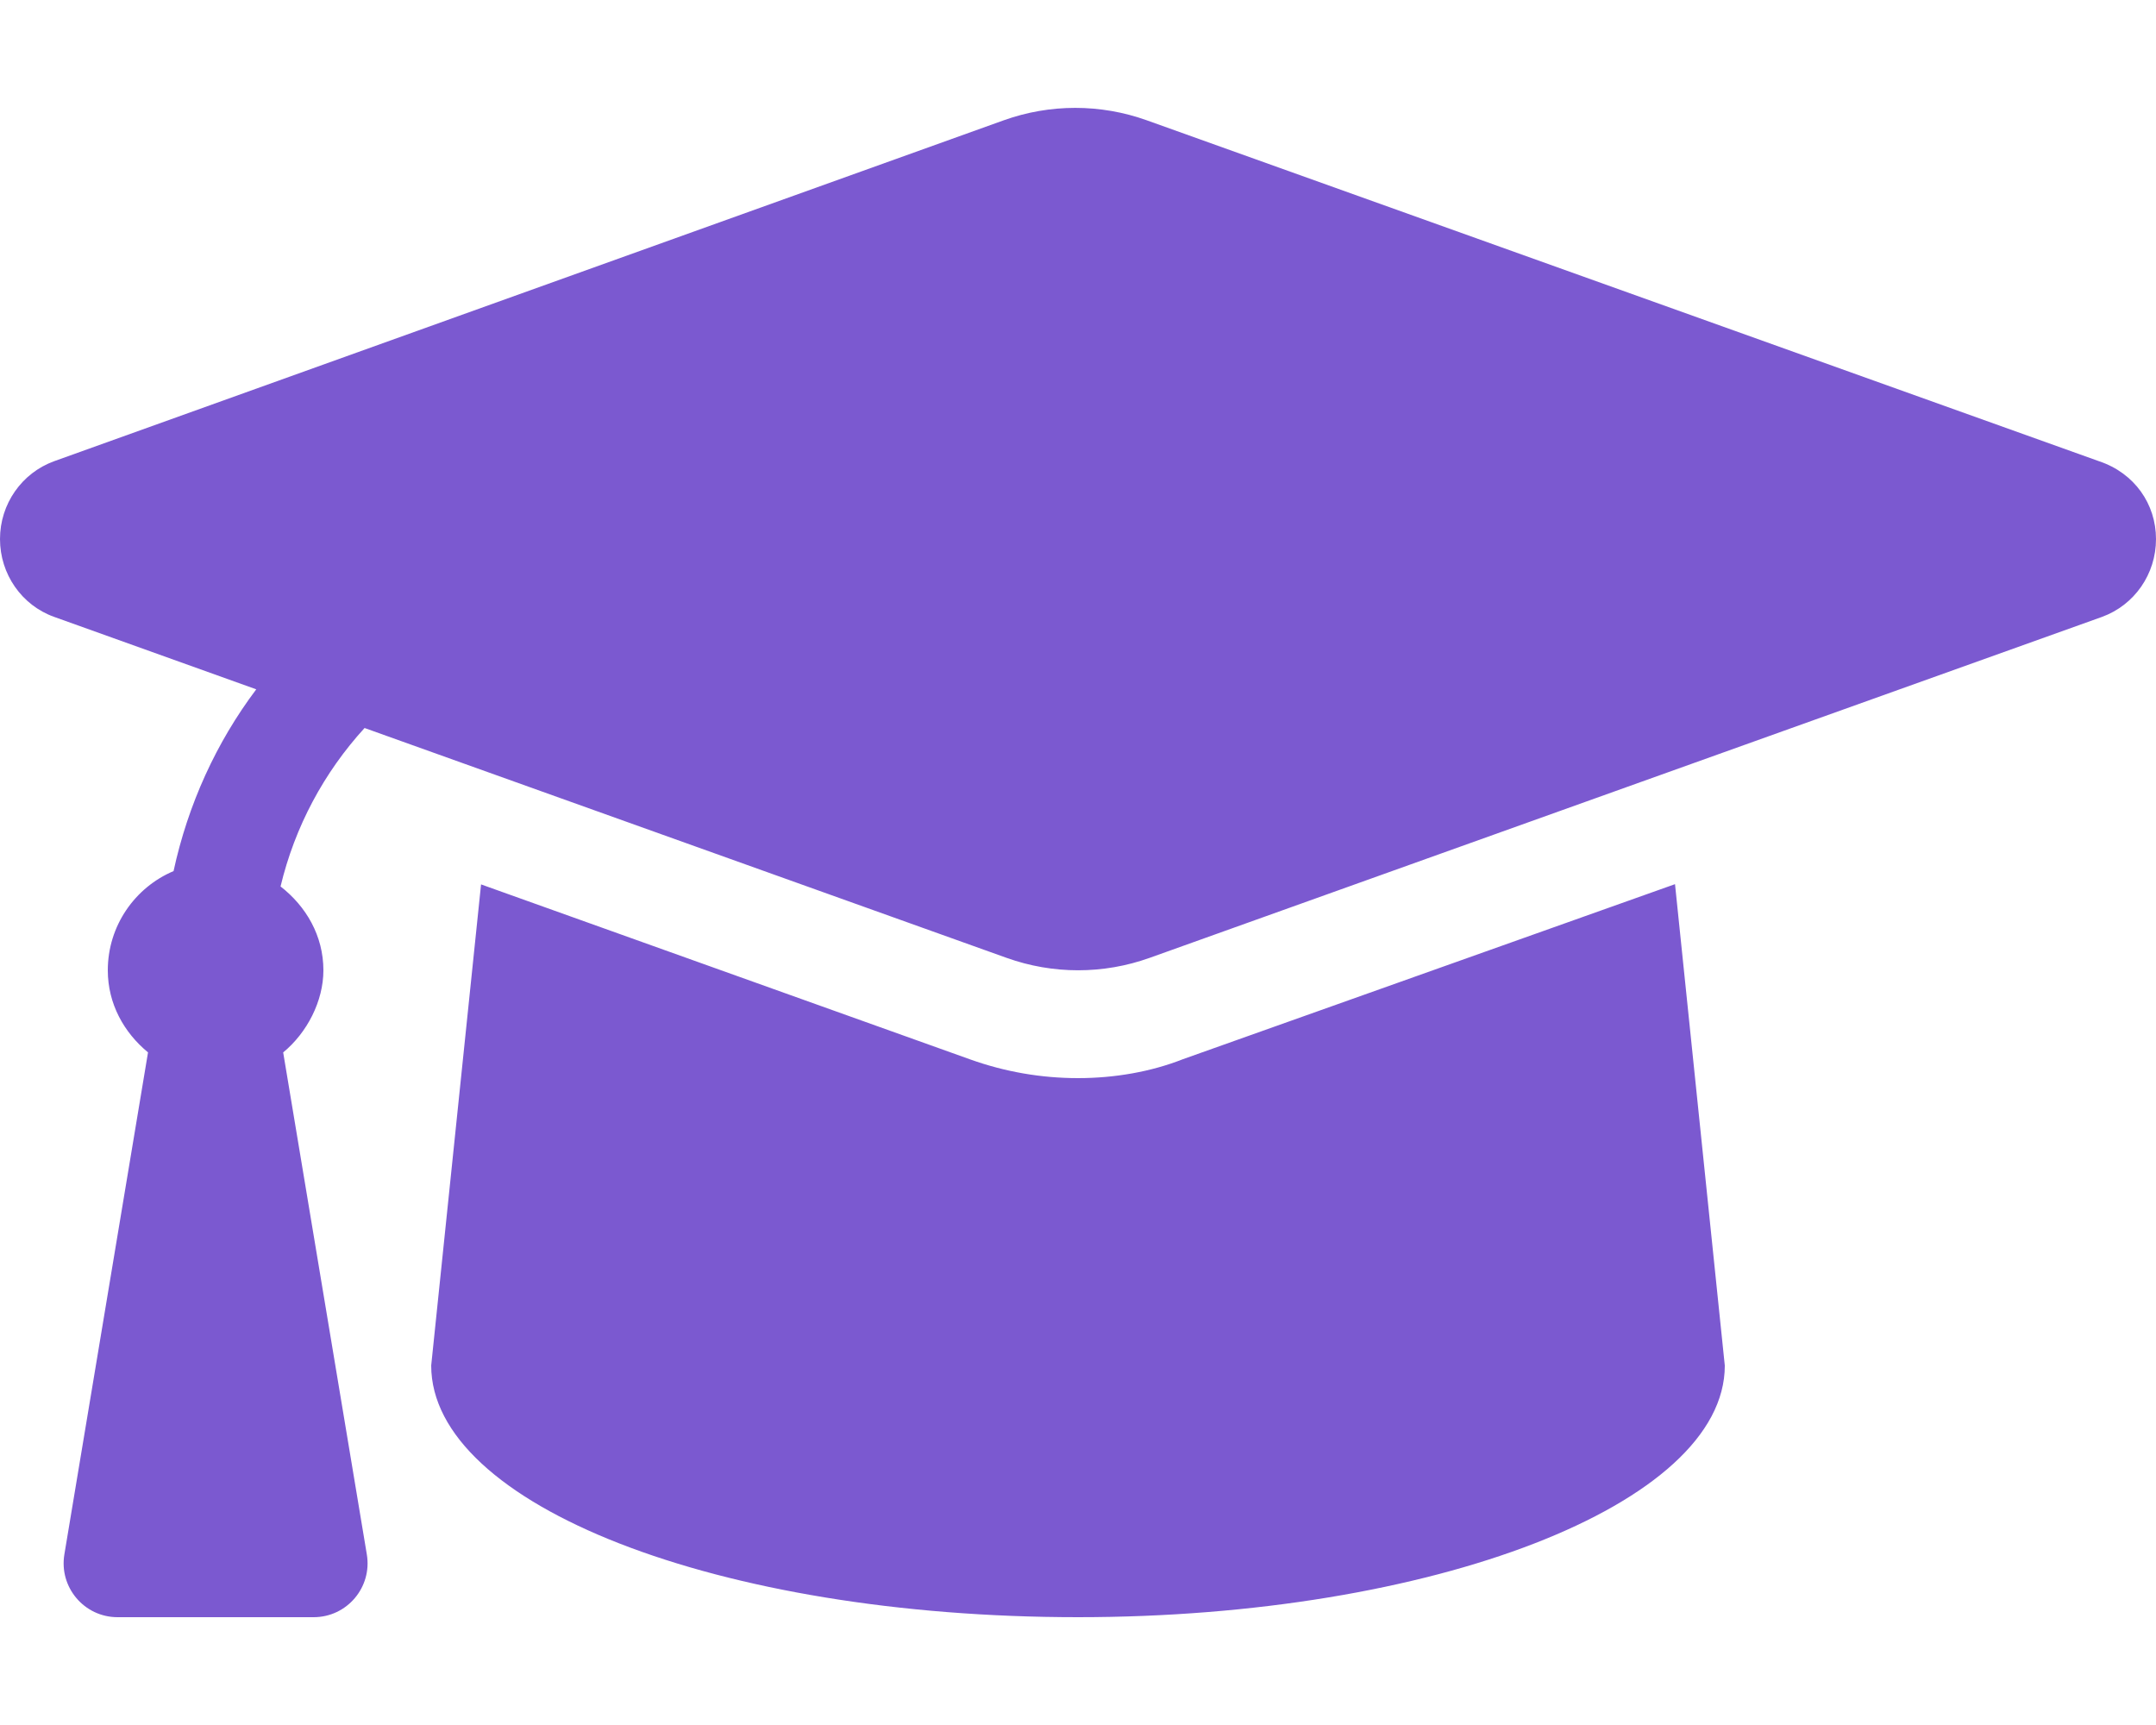
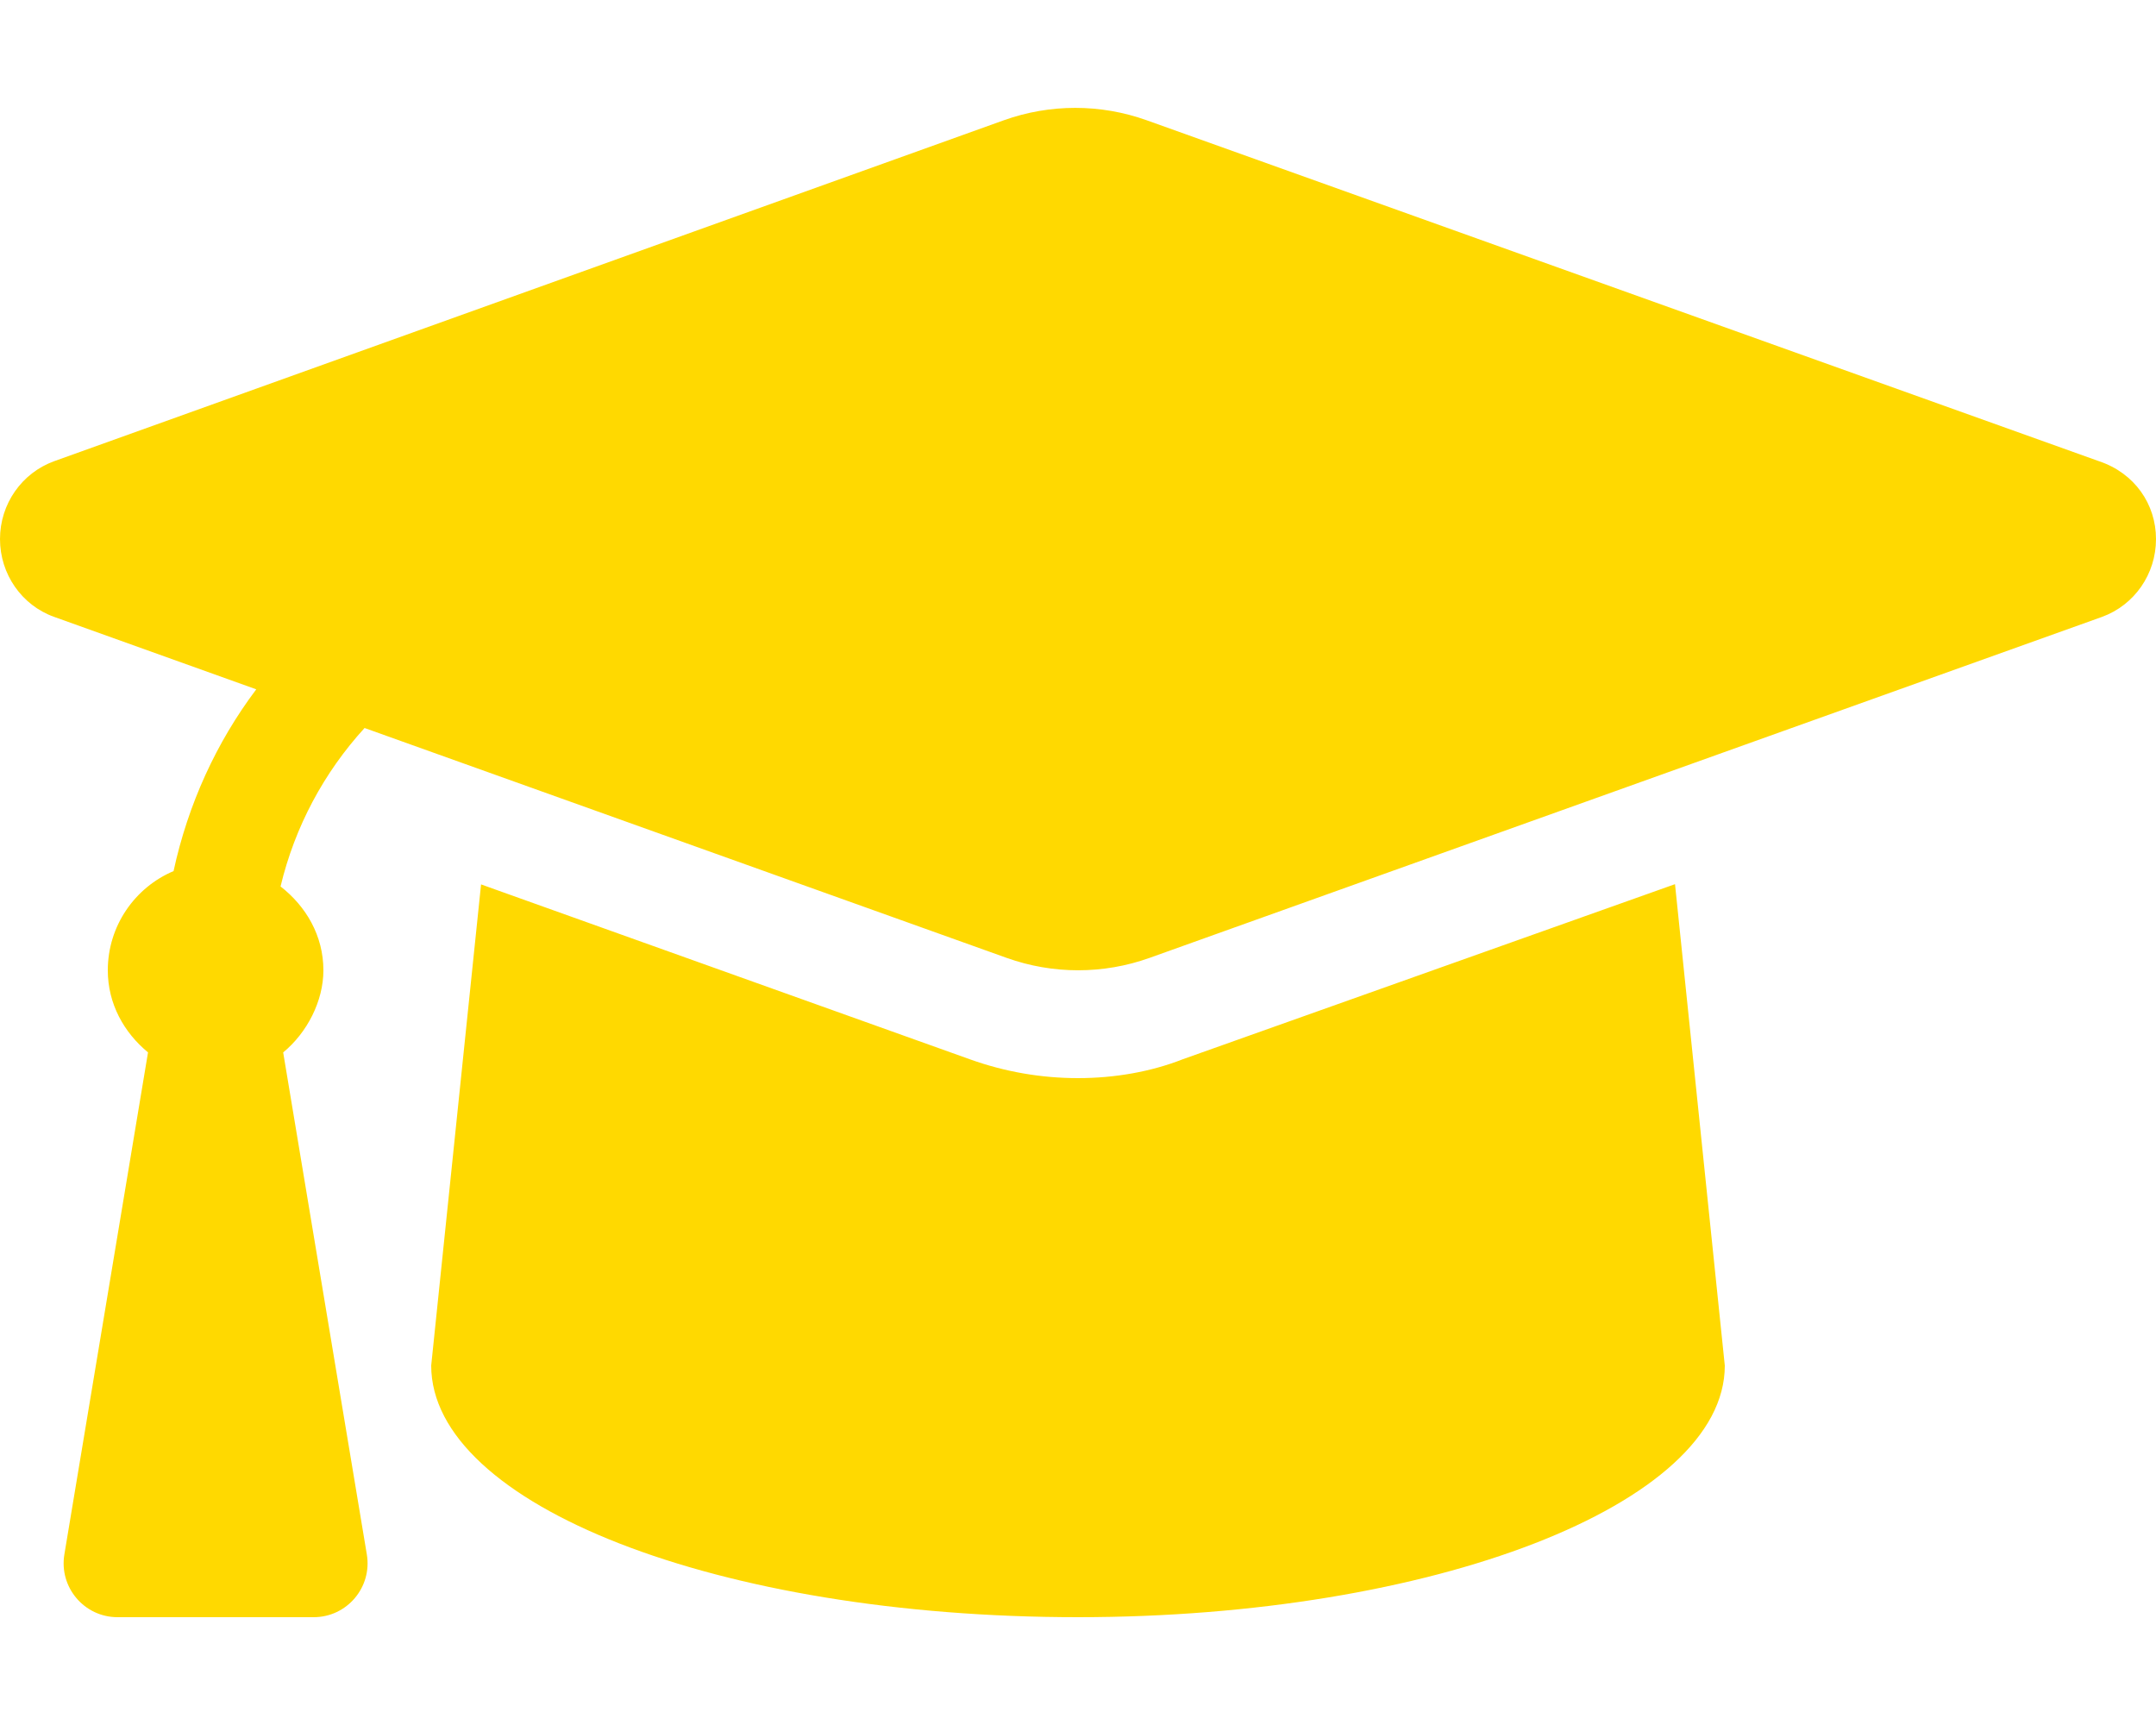
<svg xmlns="http://www.w3.org/2000/svg" viewBox="0 0 640 512">
-   <path fill="#7b59d0" d="M623.1 136.9l-282.7-101.2c-13.73-4.91-28.7-4.91-42.43 0L16.05 136.9C6.438 140.4 0 149.6 0 160s6.438 19.65 16.05 23.09L76.07 204.6c-11.89 15.8-20.26 34.16-24.55 53.95C40.05 263.4 32 274.8 32 288c0 9.953 4.814 18.49 11.94 24.36l-24.83 149C17.48 471.1 25 480 34.89 480H93.11c9.887 0 17.41-8.879 15.78-18.63l-24.83-149C91.19 306.5 96 297.1 96 288c0-10.29-5.174-19.03-12.72-24.89c4.252-17.76 12.88-33.82 24.94-47.03l190.6 68.23c13.73 4.91 28.7 4.91 42.43 0l282.7-101.2C633.6 179.6 640 170.4 640 160S633.6 140.4 623.1 136.9zM351.1 314.4C341.7 318.1 330.9 320 320 320c-10.92 0-21.69-1.867-32-5.555L142.8 262.5L128 405.3C128 446.6 213.1 480 320 480c105.1 0 192-33.4 192-74.67l-14.78-142.9L351.1 314.4z" />
+   <path fill="#ffd900" d="M623.1 136.9l-282.7-101.2c-13.73-4.91-28.7-4.91-42.43 0L16.05 136.9C6.438 140.4 0 149.6 0 160s6.438 19.65 16.05 23.09L76.07 204.6c-11.89 15.8-20.26 34.16-24.55 53.95C40.05 263.4 32 274.8 32 288c0 9.953 4.814 18.49 11.94 24.36l-24.83 149C17.48 471.1 25 480 34.89 480H93.11c9.887 0 17.41-8.879 15.78-18.63l-24.83-149C91.19 306.5 96 297.1 96 288c0-10.29-5.174-19.03-12.72-24.89c4.252-17.76 12.88-33.82 24.94-47.03l190.6 68.23c13.73 4.91 28.7 4.91 42.43 0l282.7-101.2C633.6 179.6 640 170.4 640 160S633.6 140.4 623.1 136.9zM351.1 314.4C341.7 318.1 330.9 320 320 320c-10.92 0-21.69-1.867-32-5.555L142.8 262.5L128 405.3C128 446.6 213.1 480 320 480c105.1 0 192-33.4 192-74.67l-14.78-142.9L351.1 314.4z" />
</svg>
